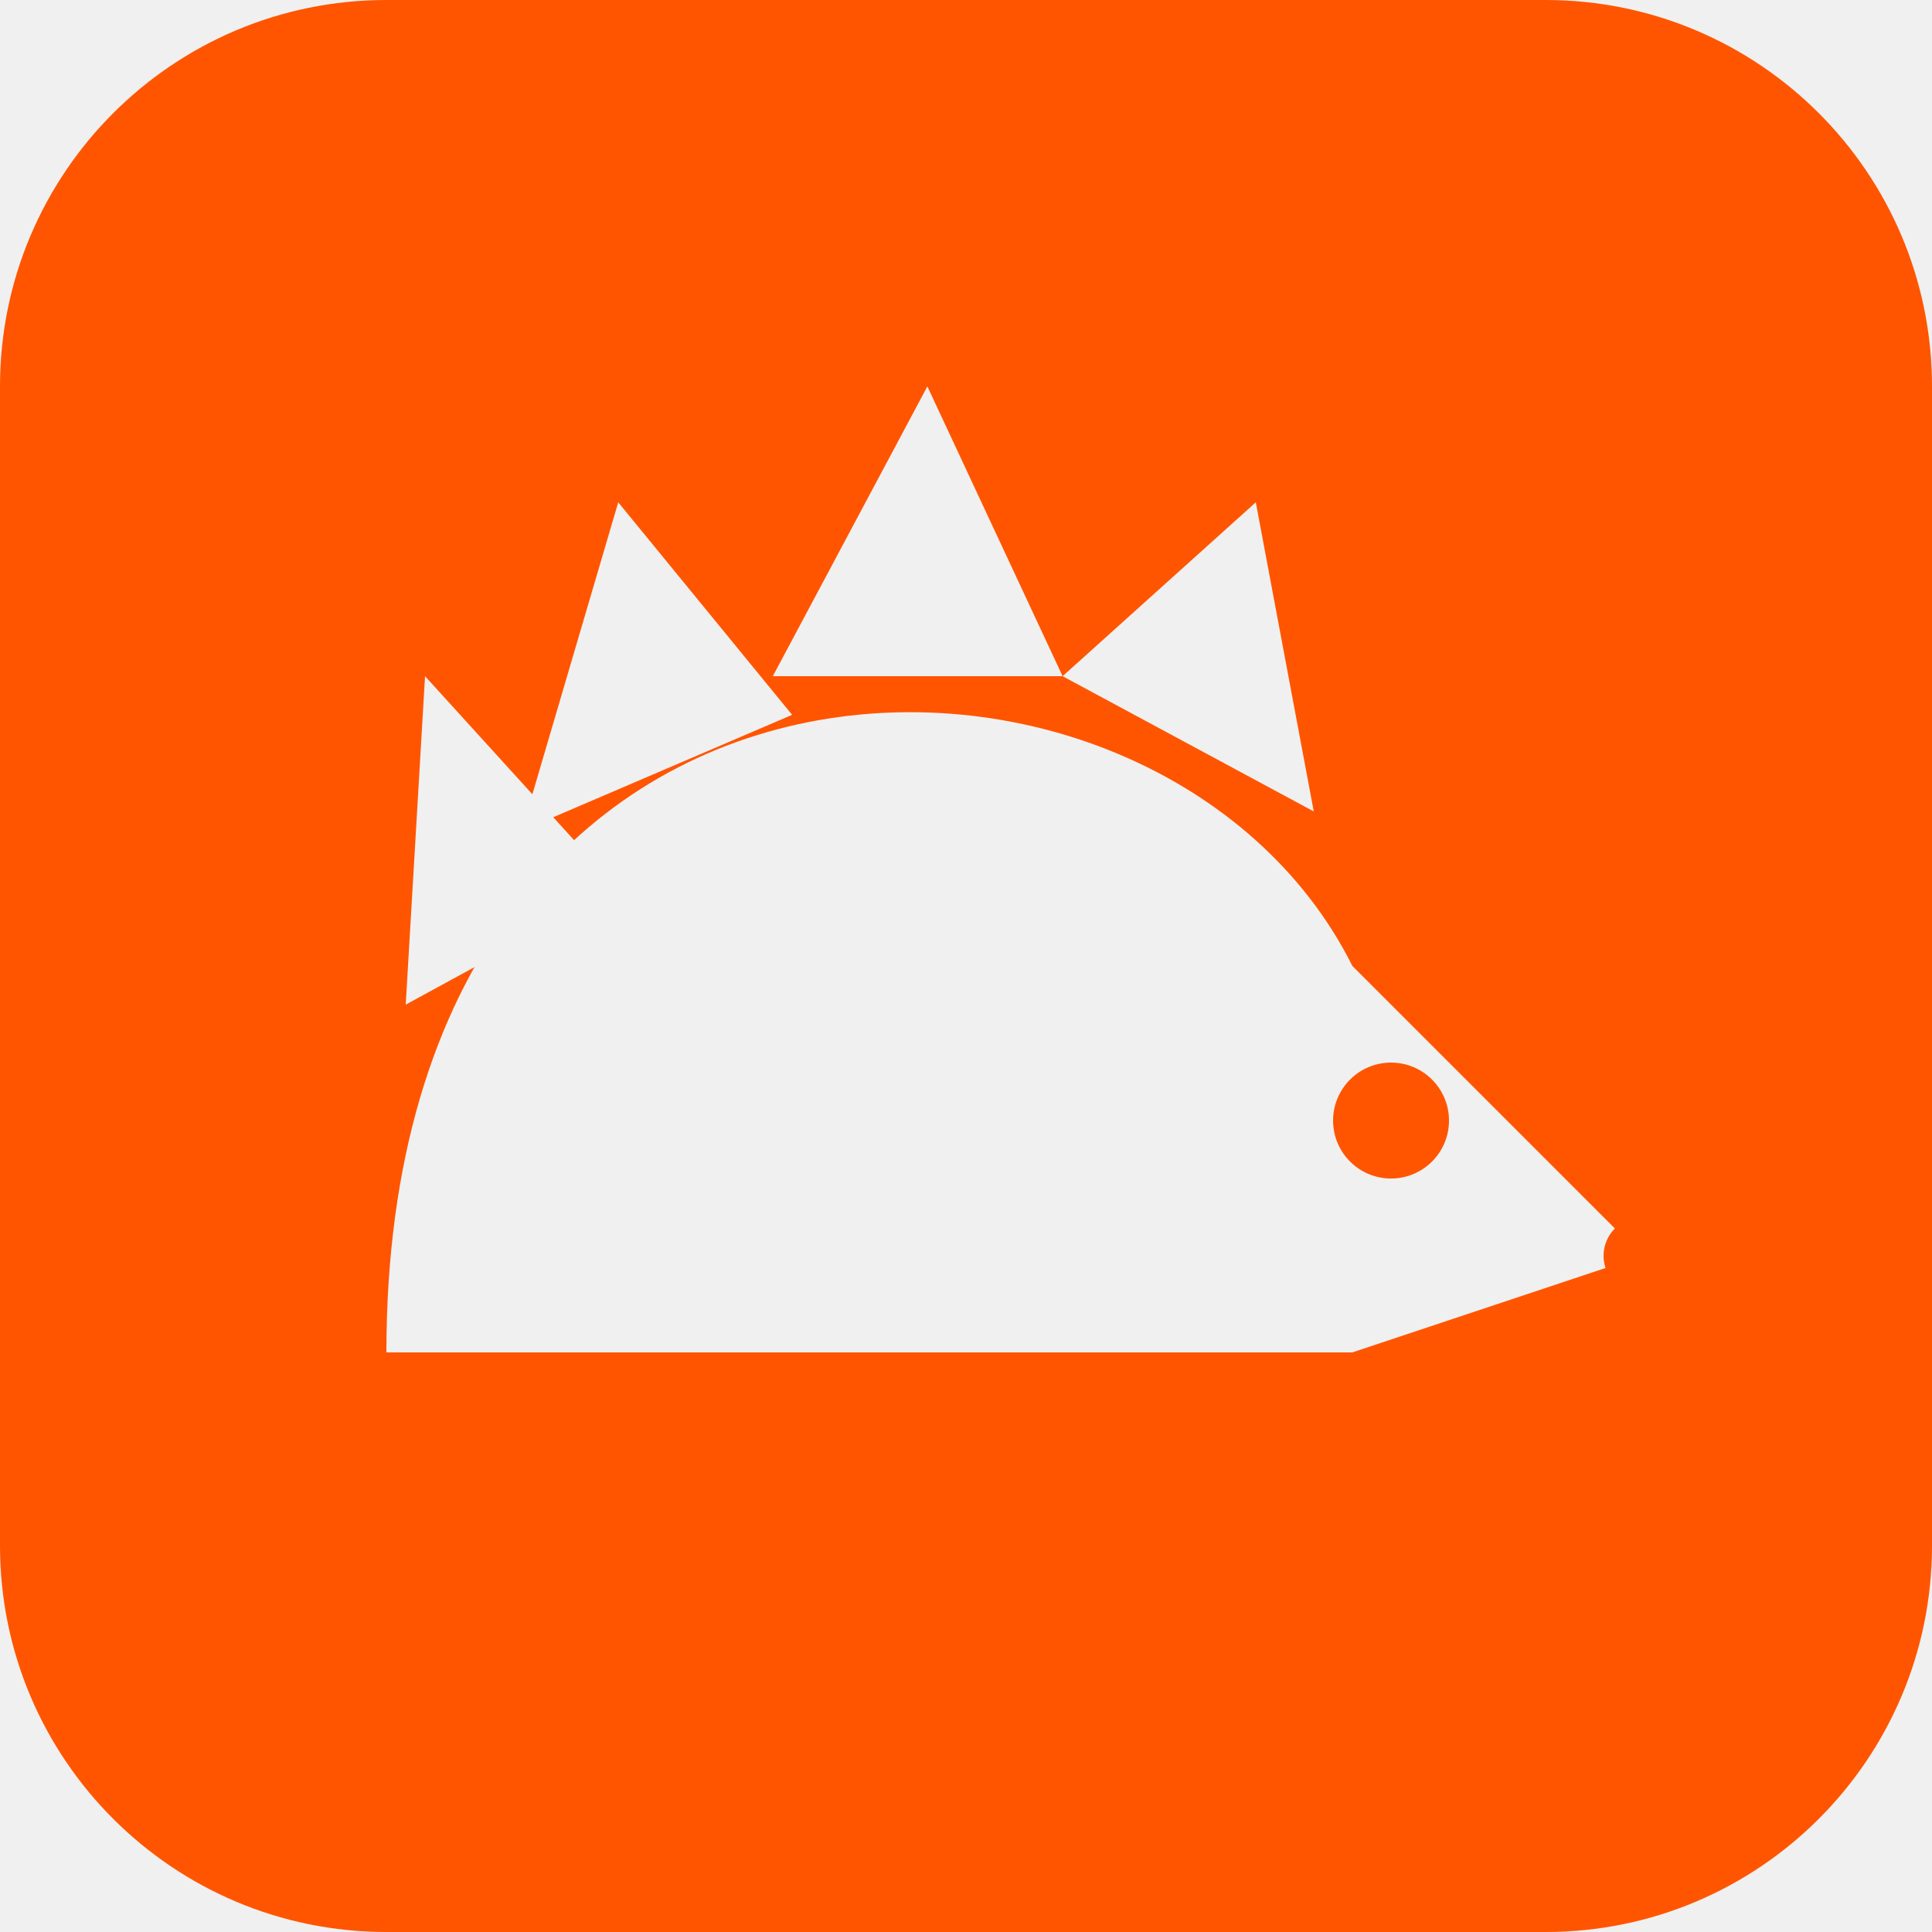
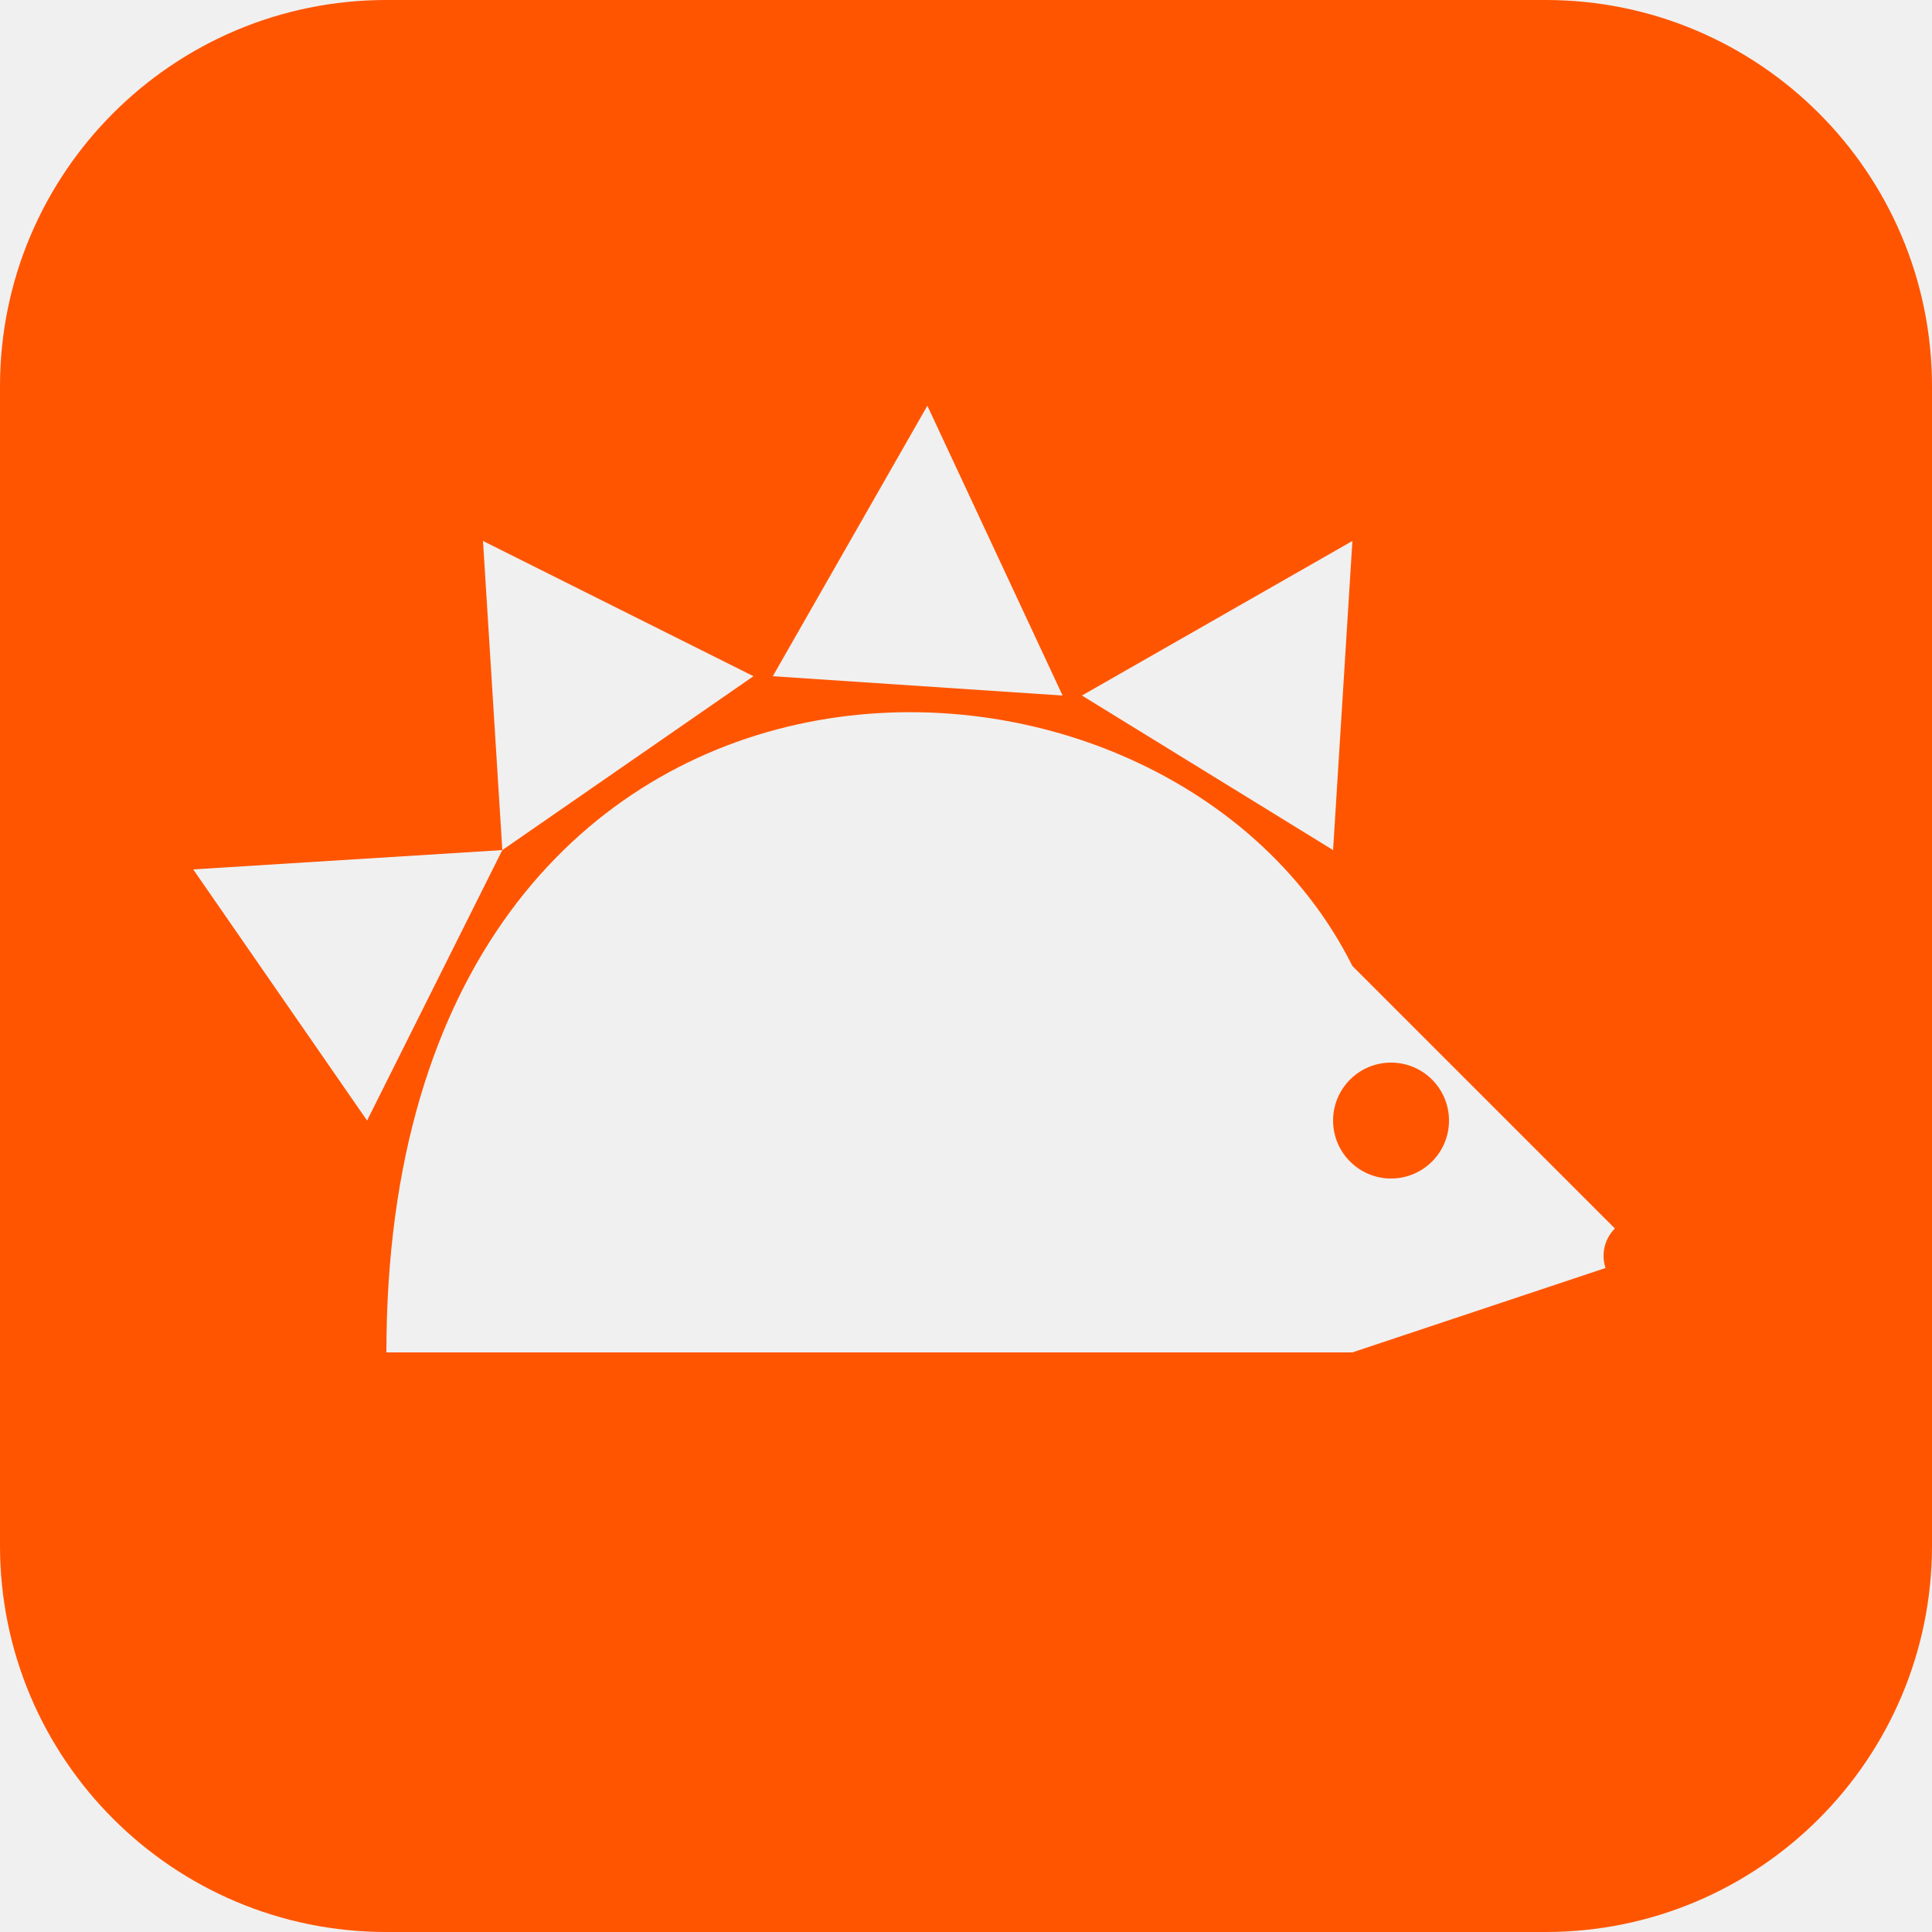
<svg xmlns="http://www.w3.org/2000/svg" viewBox="0 0 100 100" width="100%" height="100%">
  <defs>
    <mask id="mask-archy">
      <rect width="100" height="100" fill="white" />
      <path d="M 20 70 C 20 30, 60 30, 70 50 L 85 65 L 70 70 Z" fill="black" />
-       <polygon points="21,52 22,35 32,46" fill="black" />
-       <polygon points="27,43 32,26 41,37" fill="black" />
-       <polygon points="40,35 48,20 55,35" fill="black" />
-       <polygon points="55,35 65,26 68,42" fill="black" />
+       <polygon points="19,58 10,45 26,44" fill="black" />
+       <polygon points="26,44 25,28 39,35" fill="black" />
+       <polygon points="40,35 48,21 55,36" fill="black" />
+       <polygon points="56,36 70,28 69,44" fill="black" />
      <circle cx="72" cy="58" r="3" fill="white" />
      <circle cx="85" cy="65" r="2" fill="white" />
    </mask>
  </defs>
  <rect width="100" height="100" rx="20" fill="#FF5500" mask="url(#mask-archy)" />
</svg>
